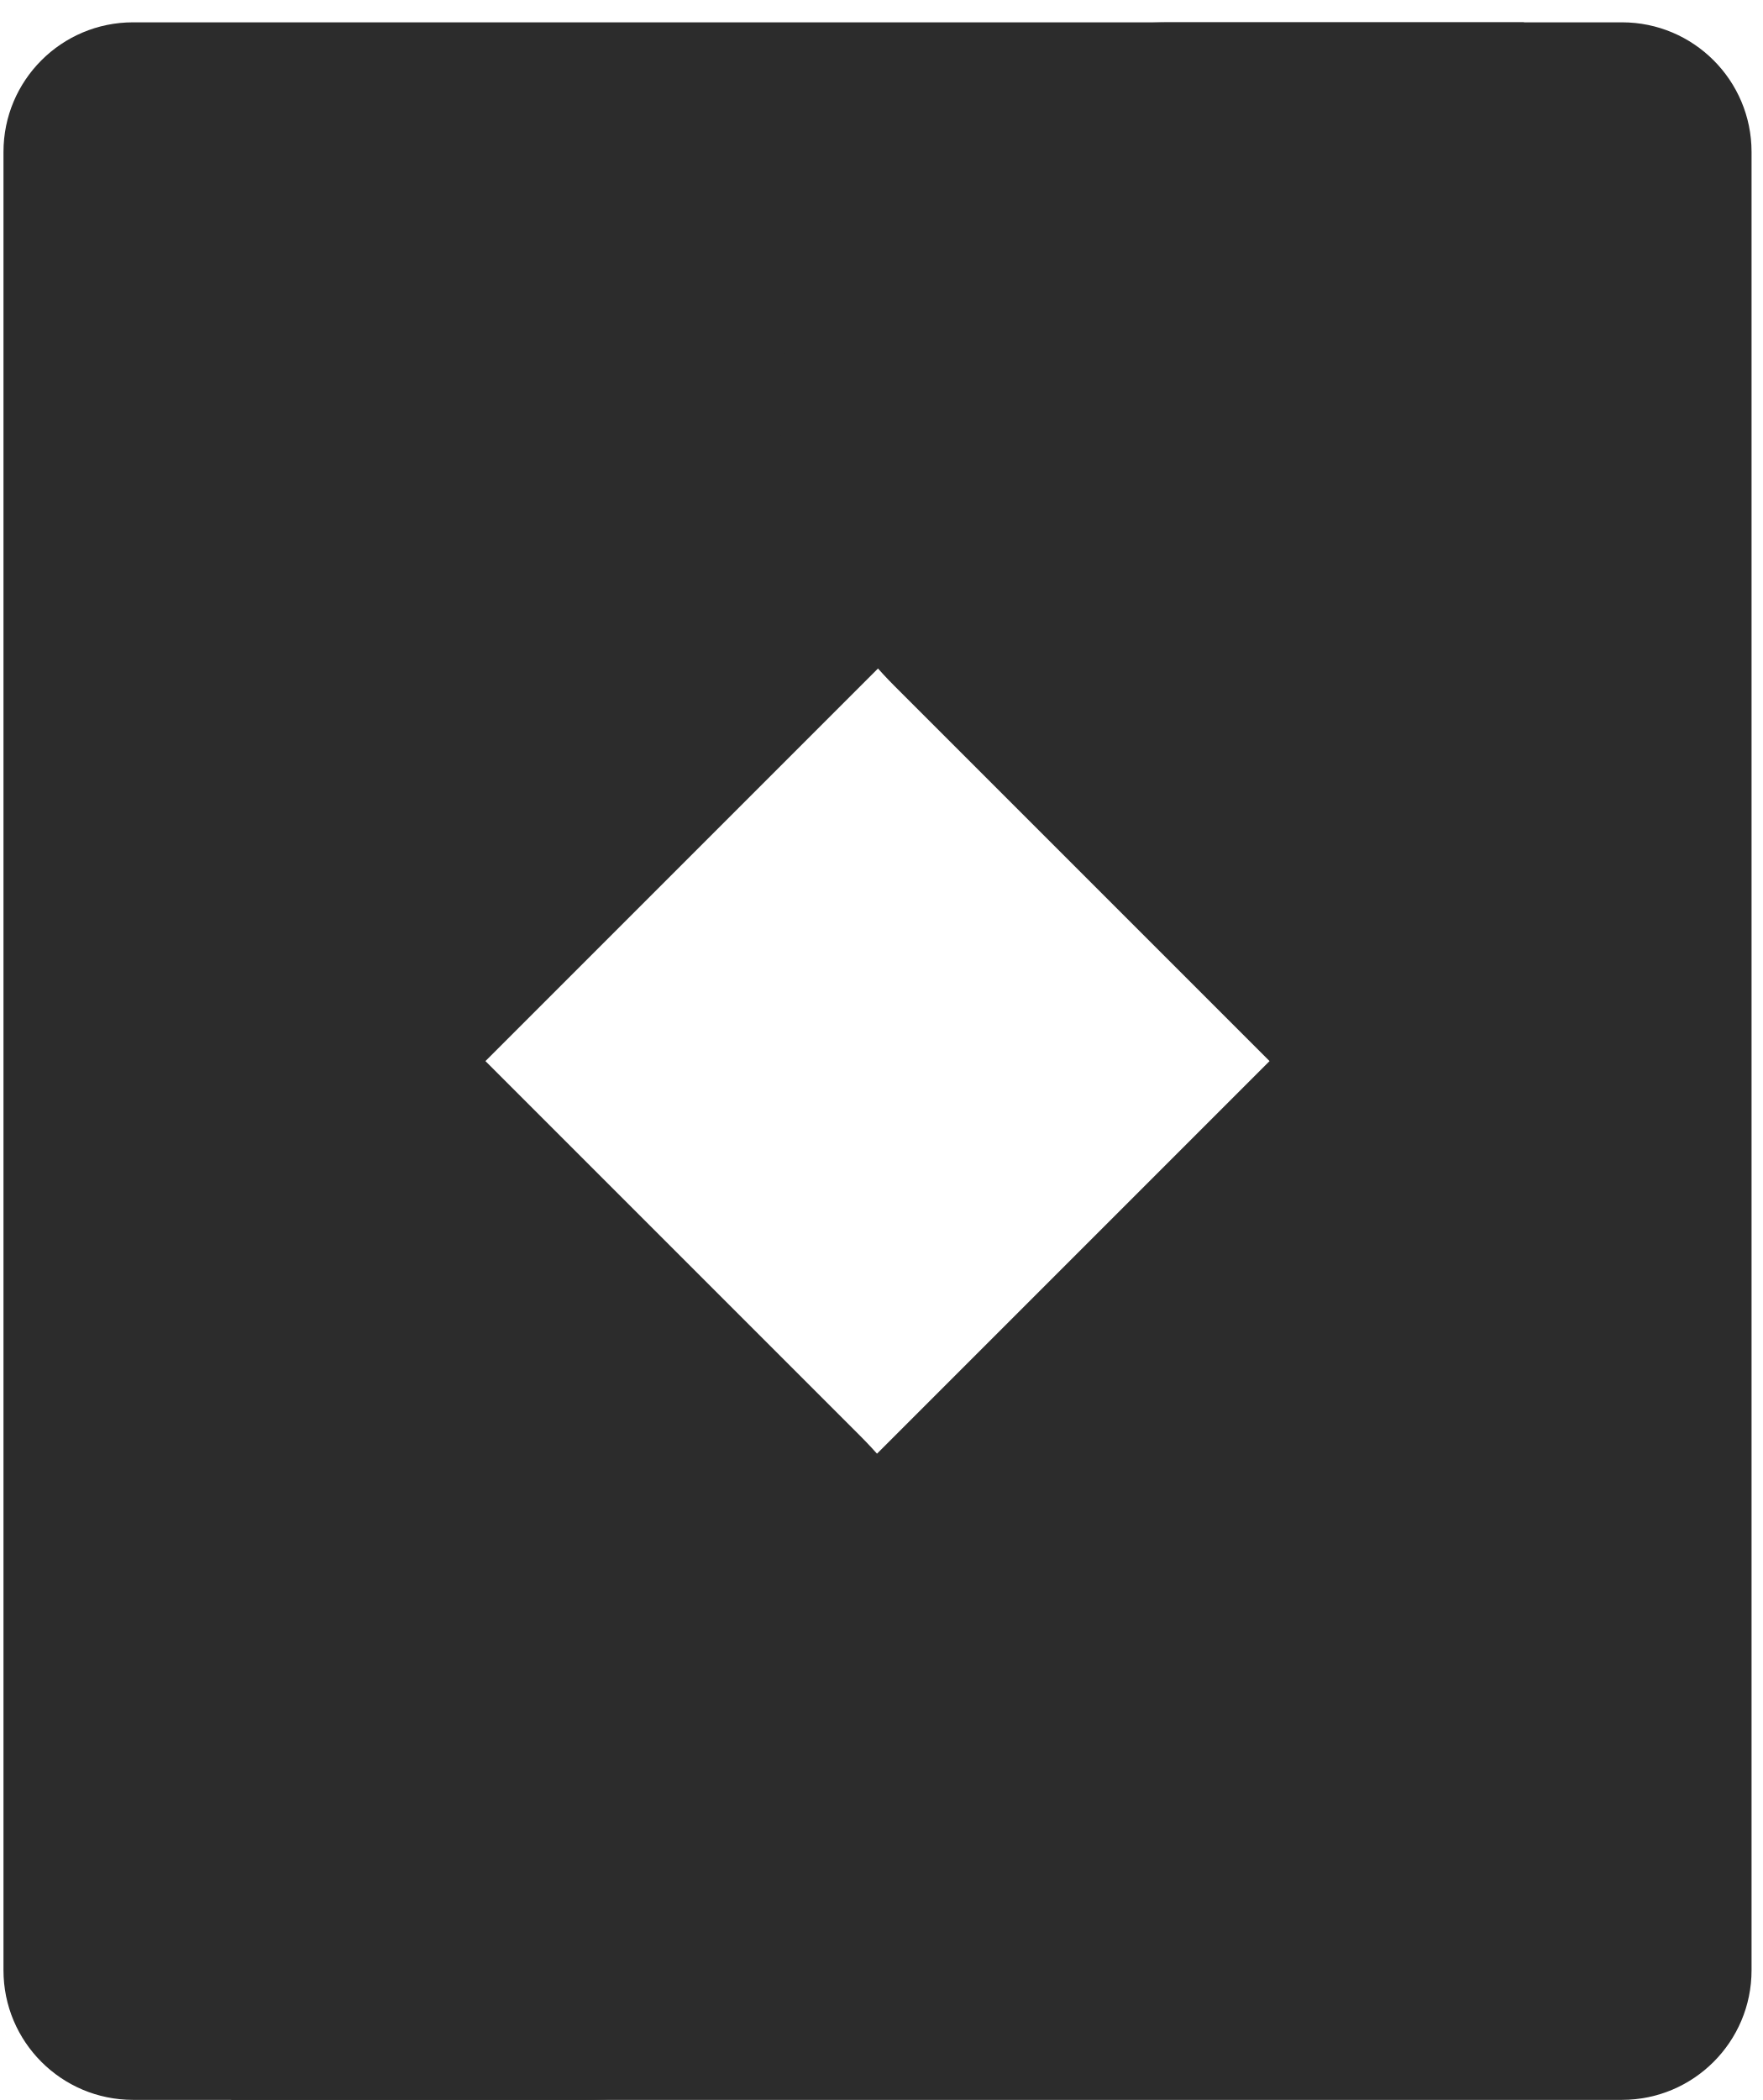
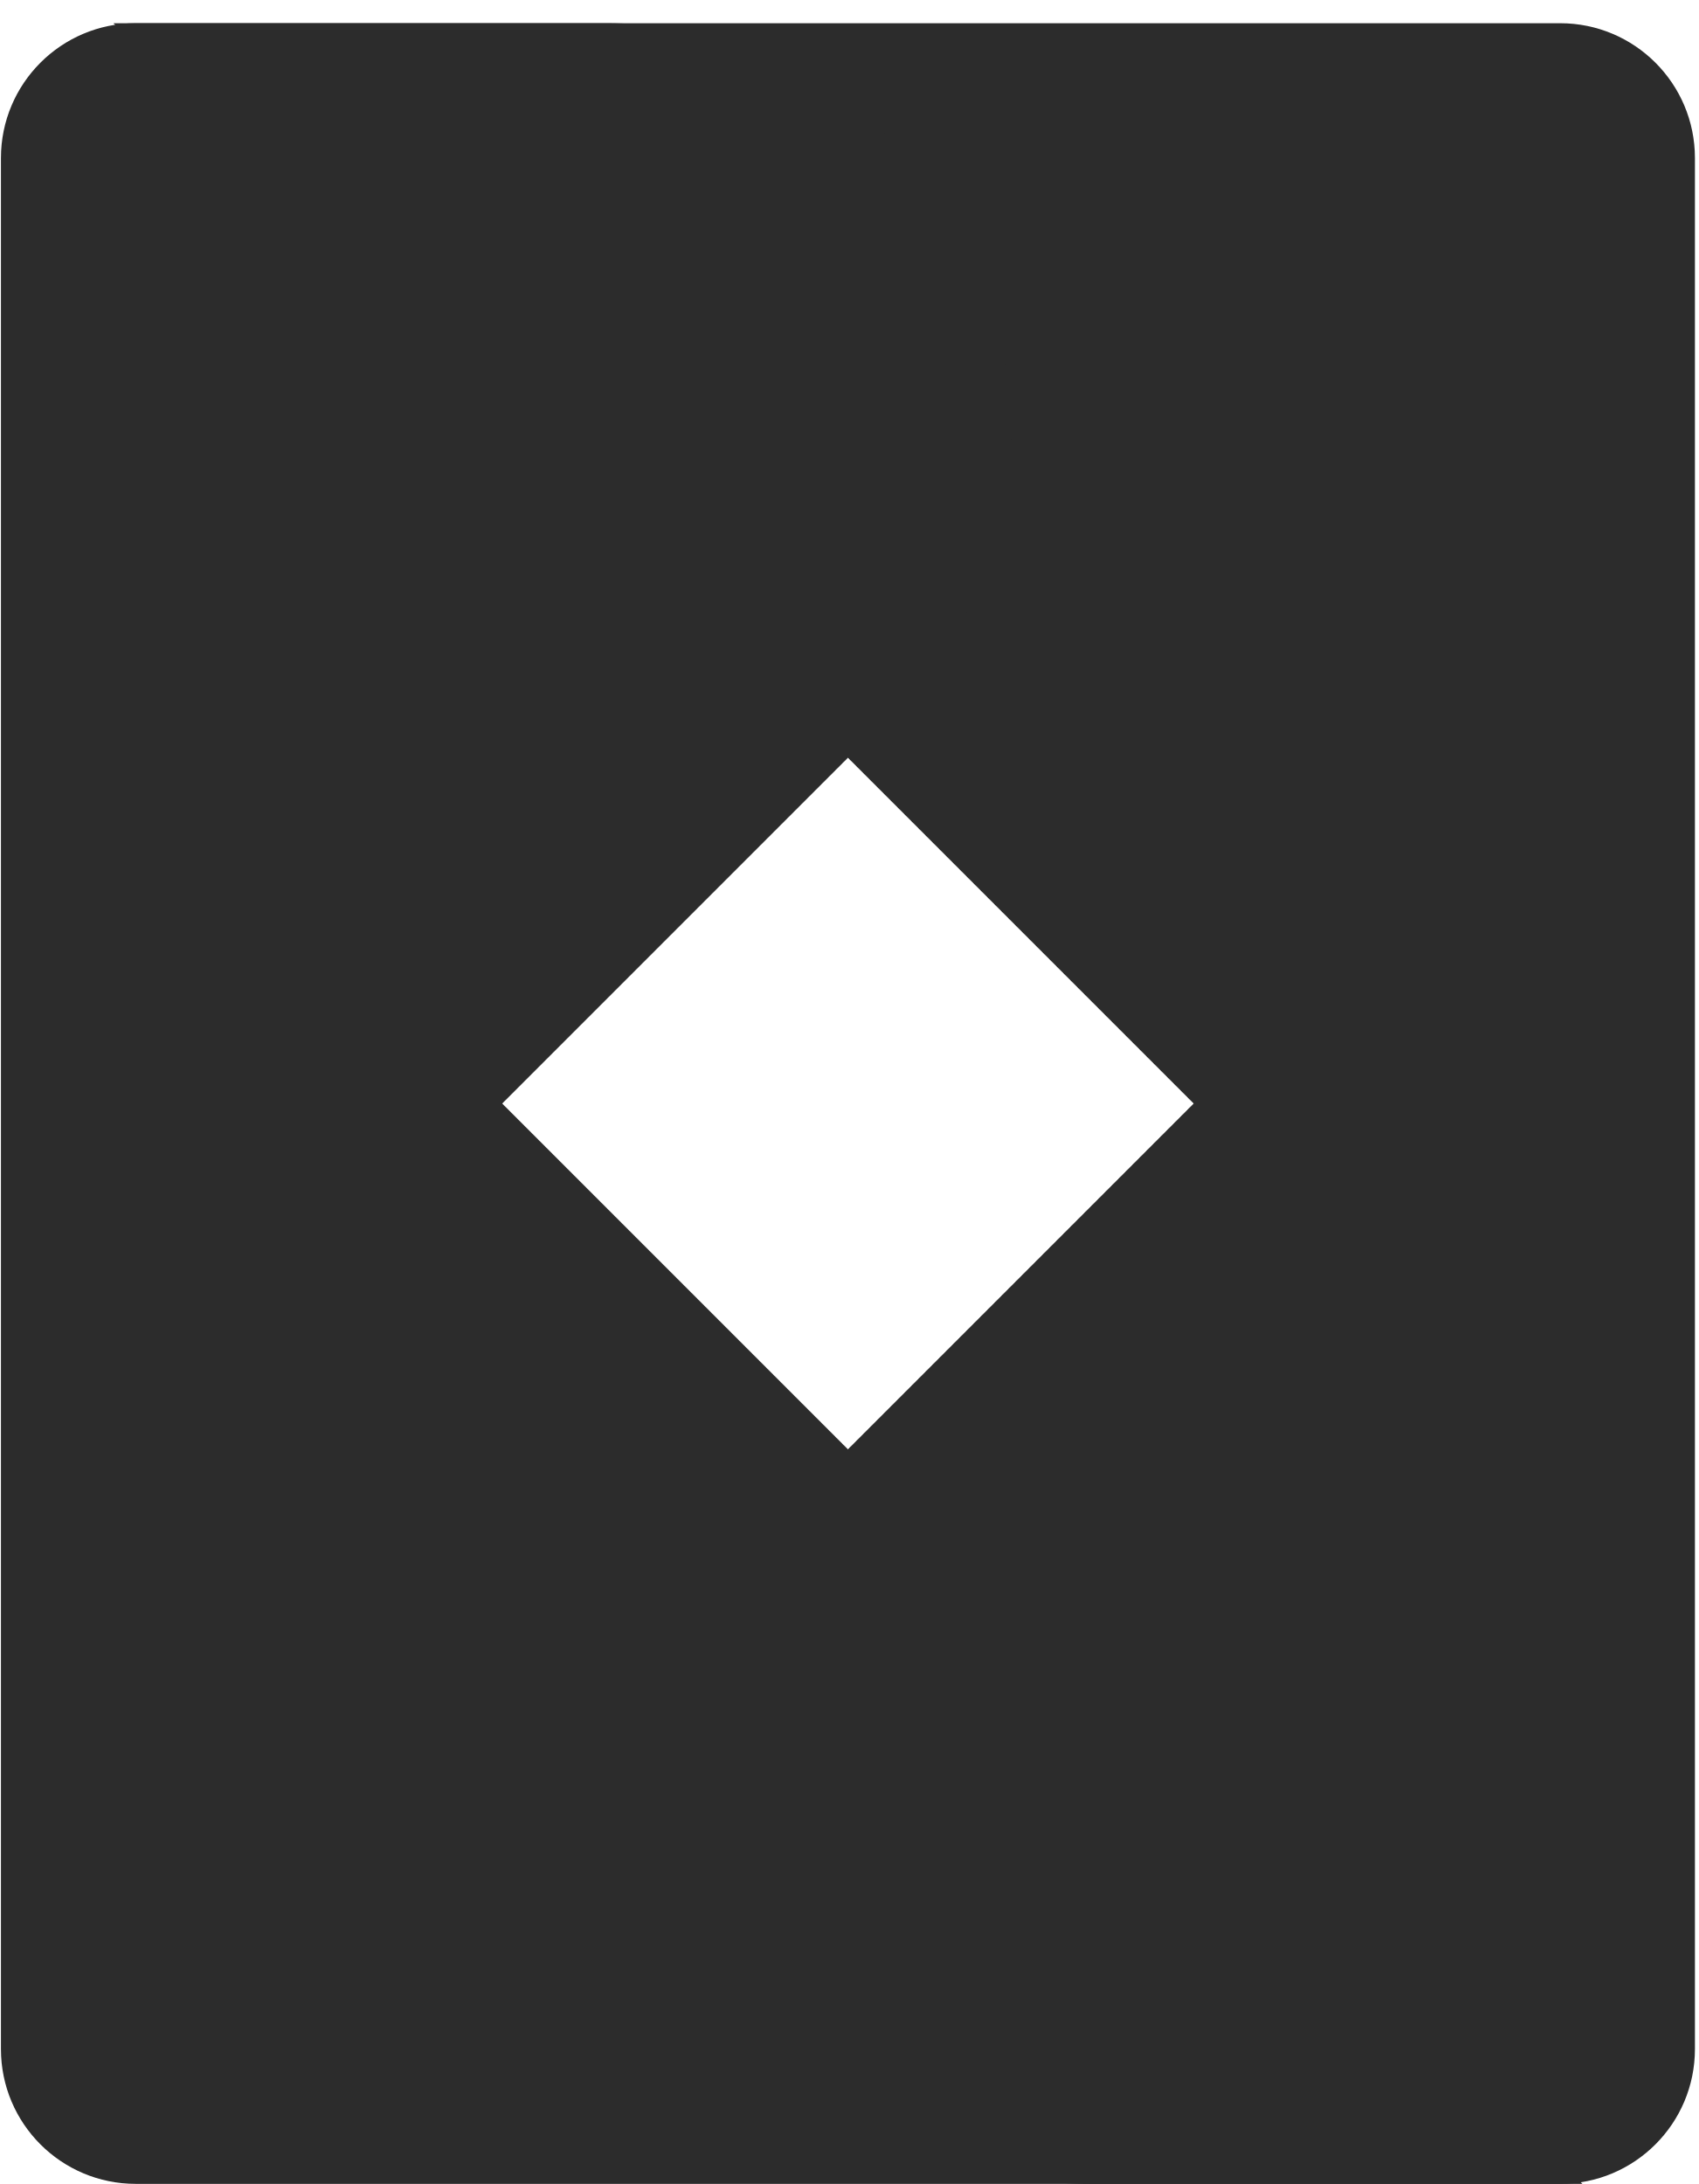
- <svg xmlns="http://www.w3.org/2000/svg" width="68" height="81" viewBox="0 0 68 81" fill="none">
-   <path d="M18.726 40.928L58.793 0.861H5.134C2.372 0.861 0.134 3.1 0.134 5.861V75.995C0.134 78.756 2.372 80.995 5.134 80.995H22.575C35.939 80.995 42.636 64.838 33.186 55.388L18.726 40.928Z" fill="#2C2C2C" />
-   <path d="M48.973 40.928L8.907 80.995H62.566C65.327 80.995 67.566 78.756 67.566 75.995V5.861C67.566 3.1 65.327 0.861 62.566 0.861H45.124C31.76 0.861 25.064 17.018 34.513 26.468L48.973 40.928Z" fill="#2C2C2C" />
+ <svg xmlns="http://www.w3.org/2000/svg" width="63" height="81" viewBox="0 0 63 81" fill="none">
+   <path d="M44.275 40.928L4.208 0.861H57.867C60.629 0.861 62.867 3.1 62.867 5.861V75.995C62.867 78.756 60.629 80.995 57.867 80.995H40.426C27.062 80.995 20.365 64.838 29.815 55.388L44.275 40.928Z" fill="#2C2C2C" />
+   <path d="M18.627 40.928L58.693 80.995H5.035C2.273 80.995 0.035 78.756 0.035 75.995V5.861C0.035 3.1 2.273 0.861 5.035 0.861H22.476C35.84 0.861 42.536 17.018 33.087 26.468L18.627 40.928Z" fill="#2C2C2C" />
</svg>
